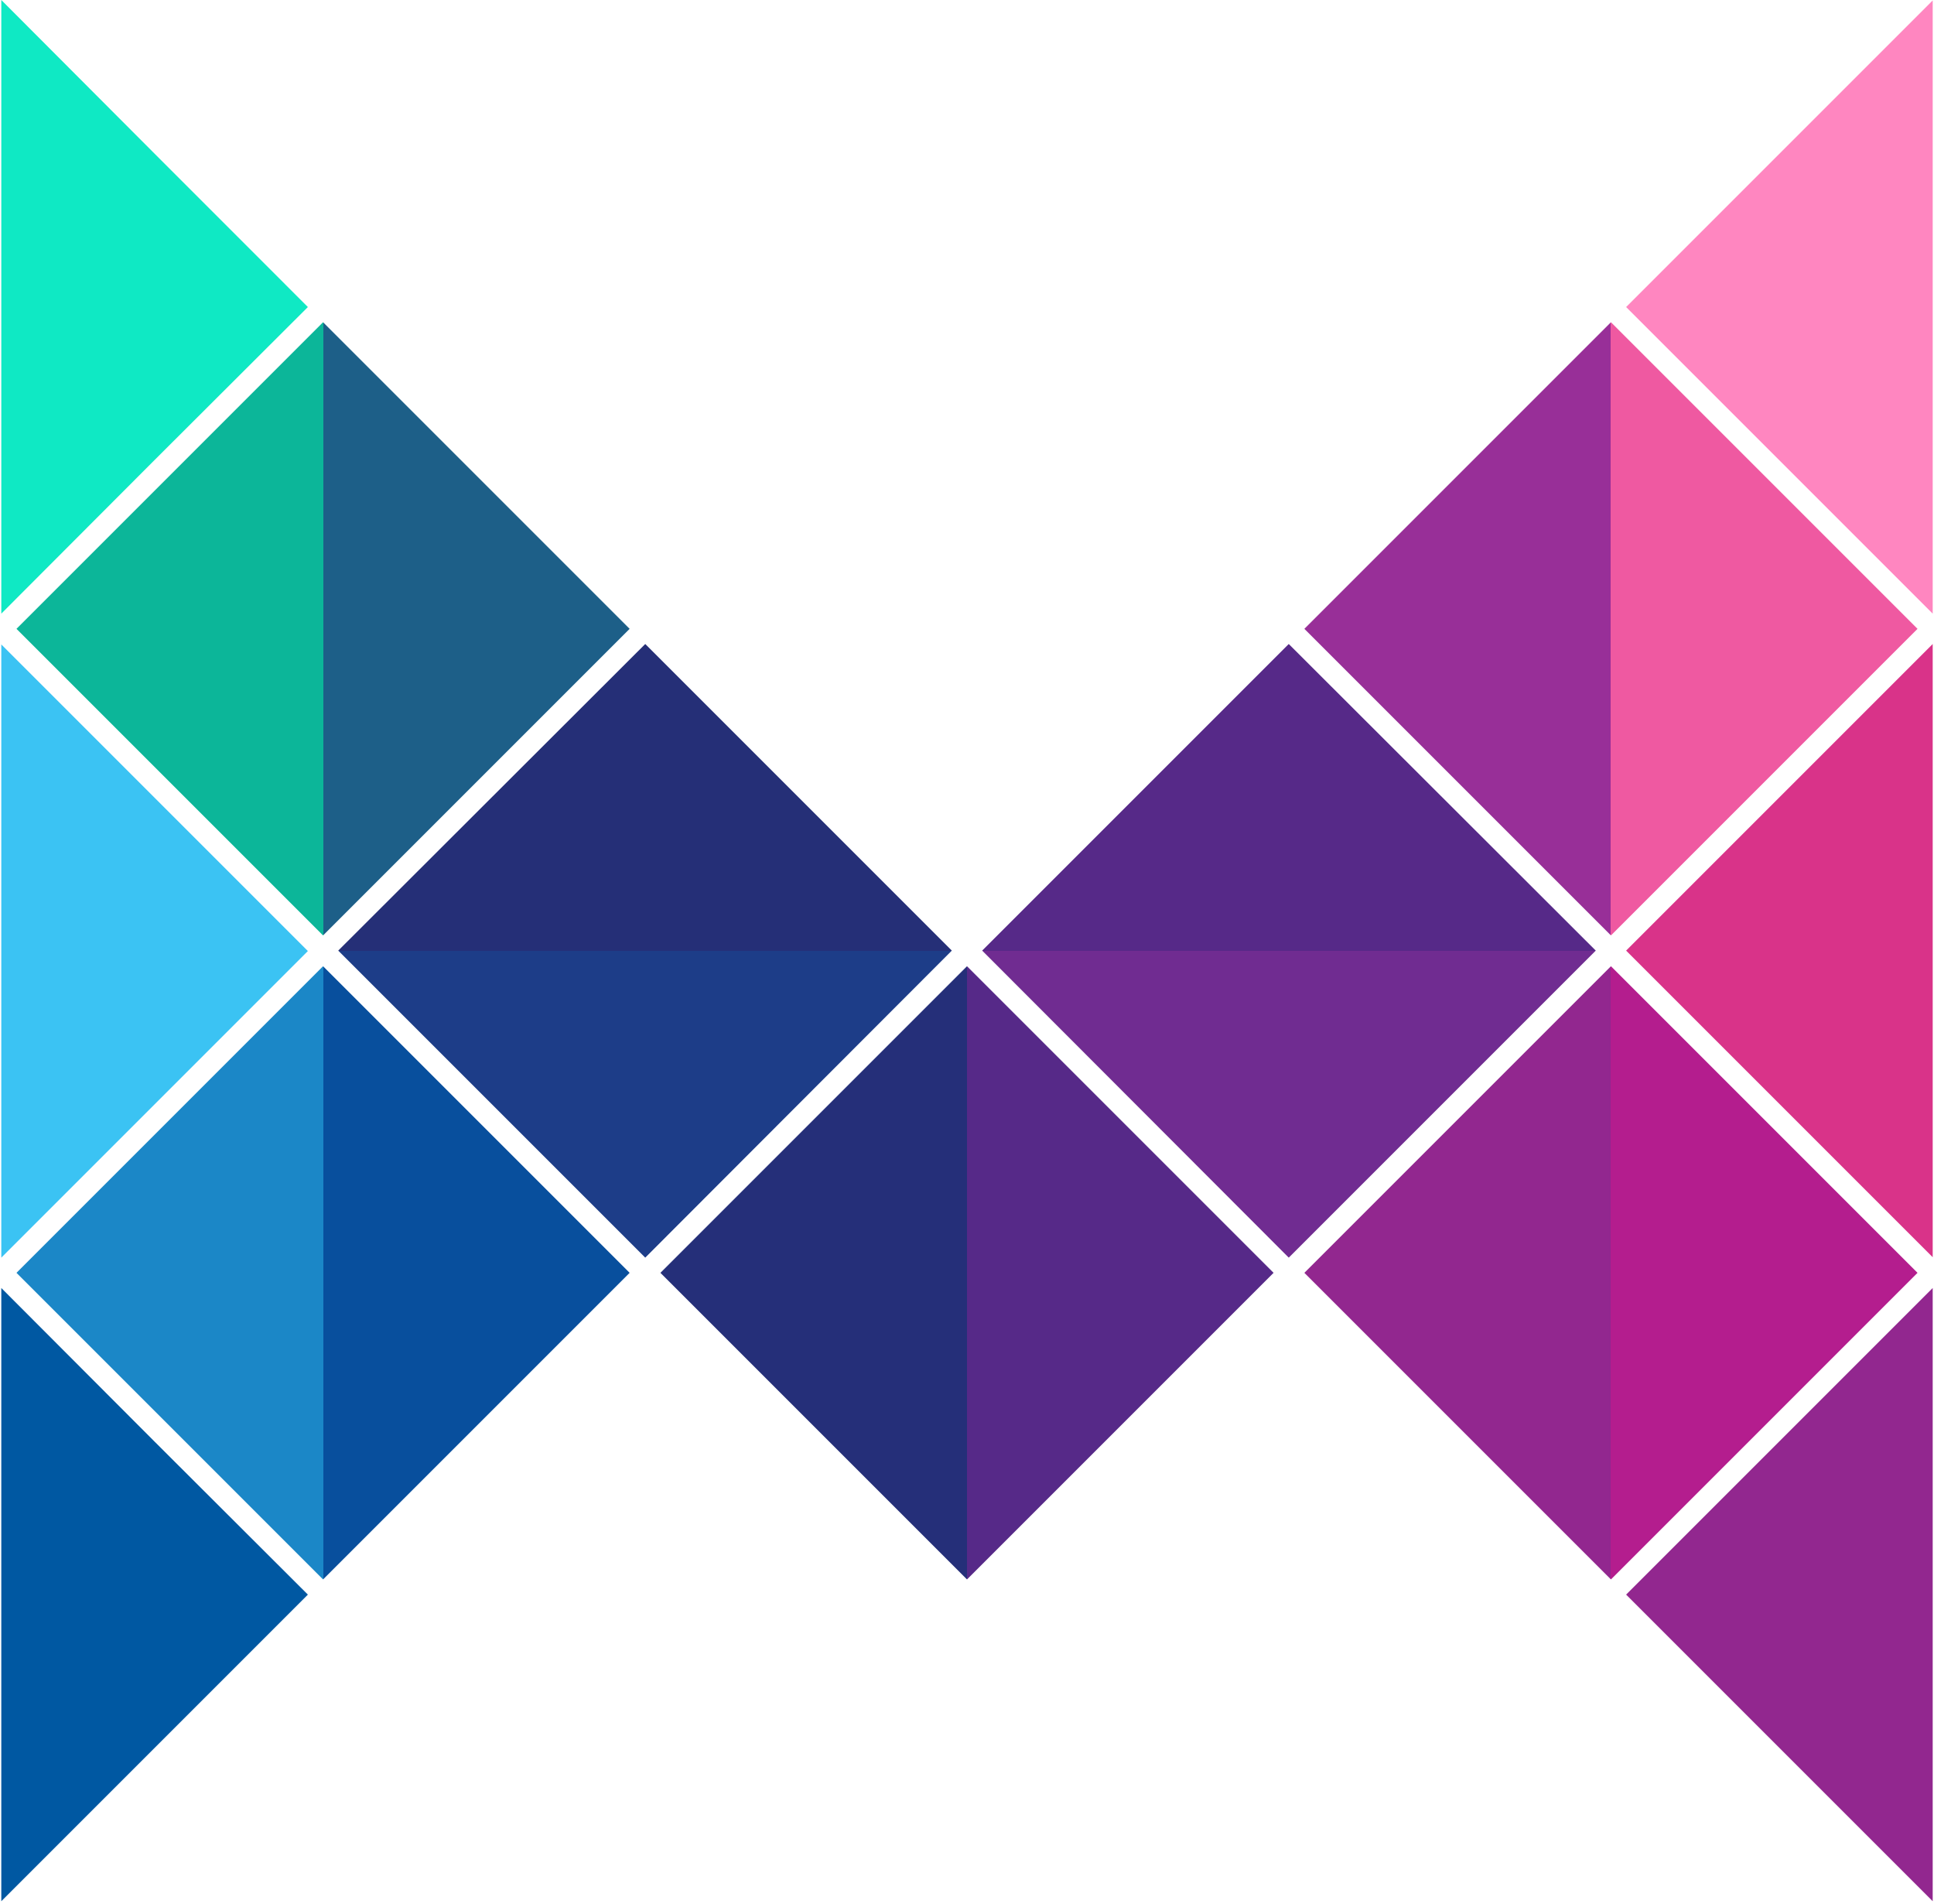
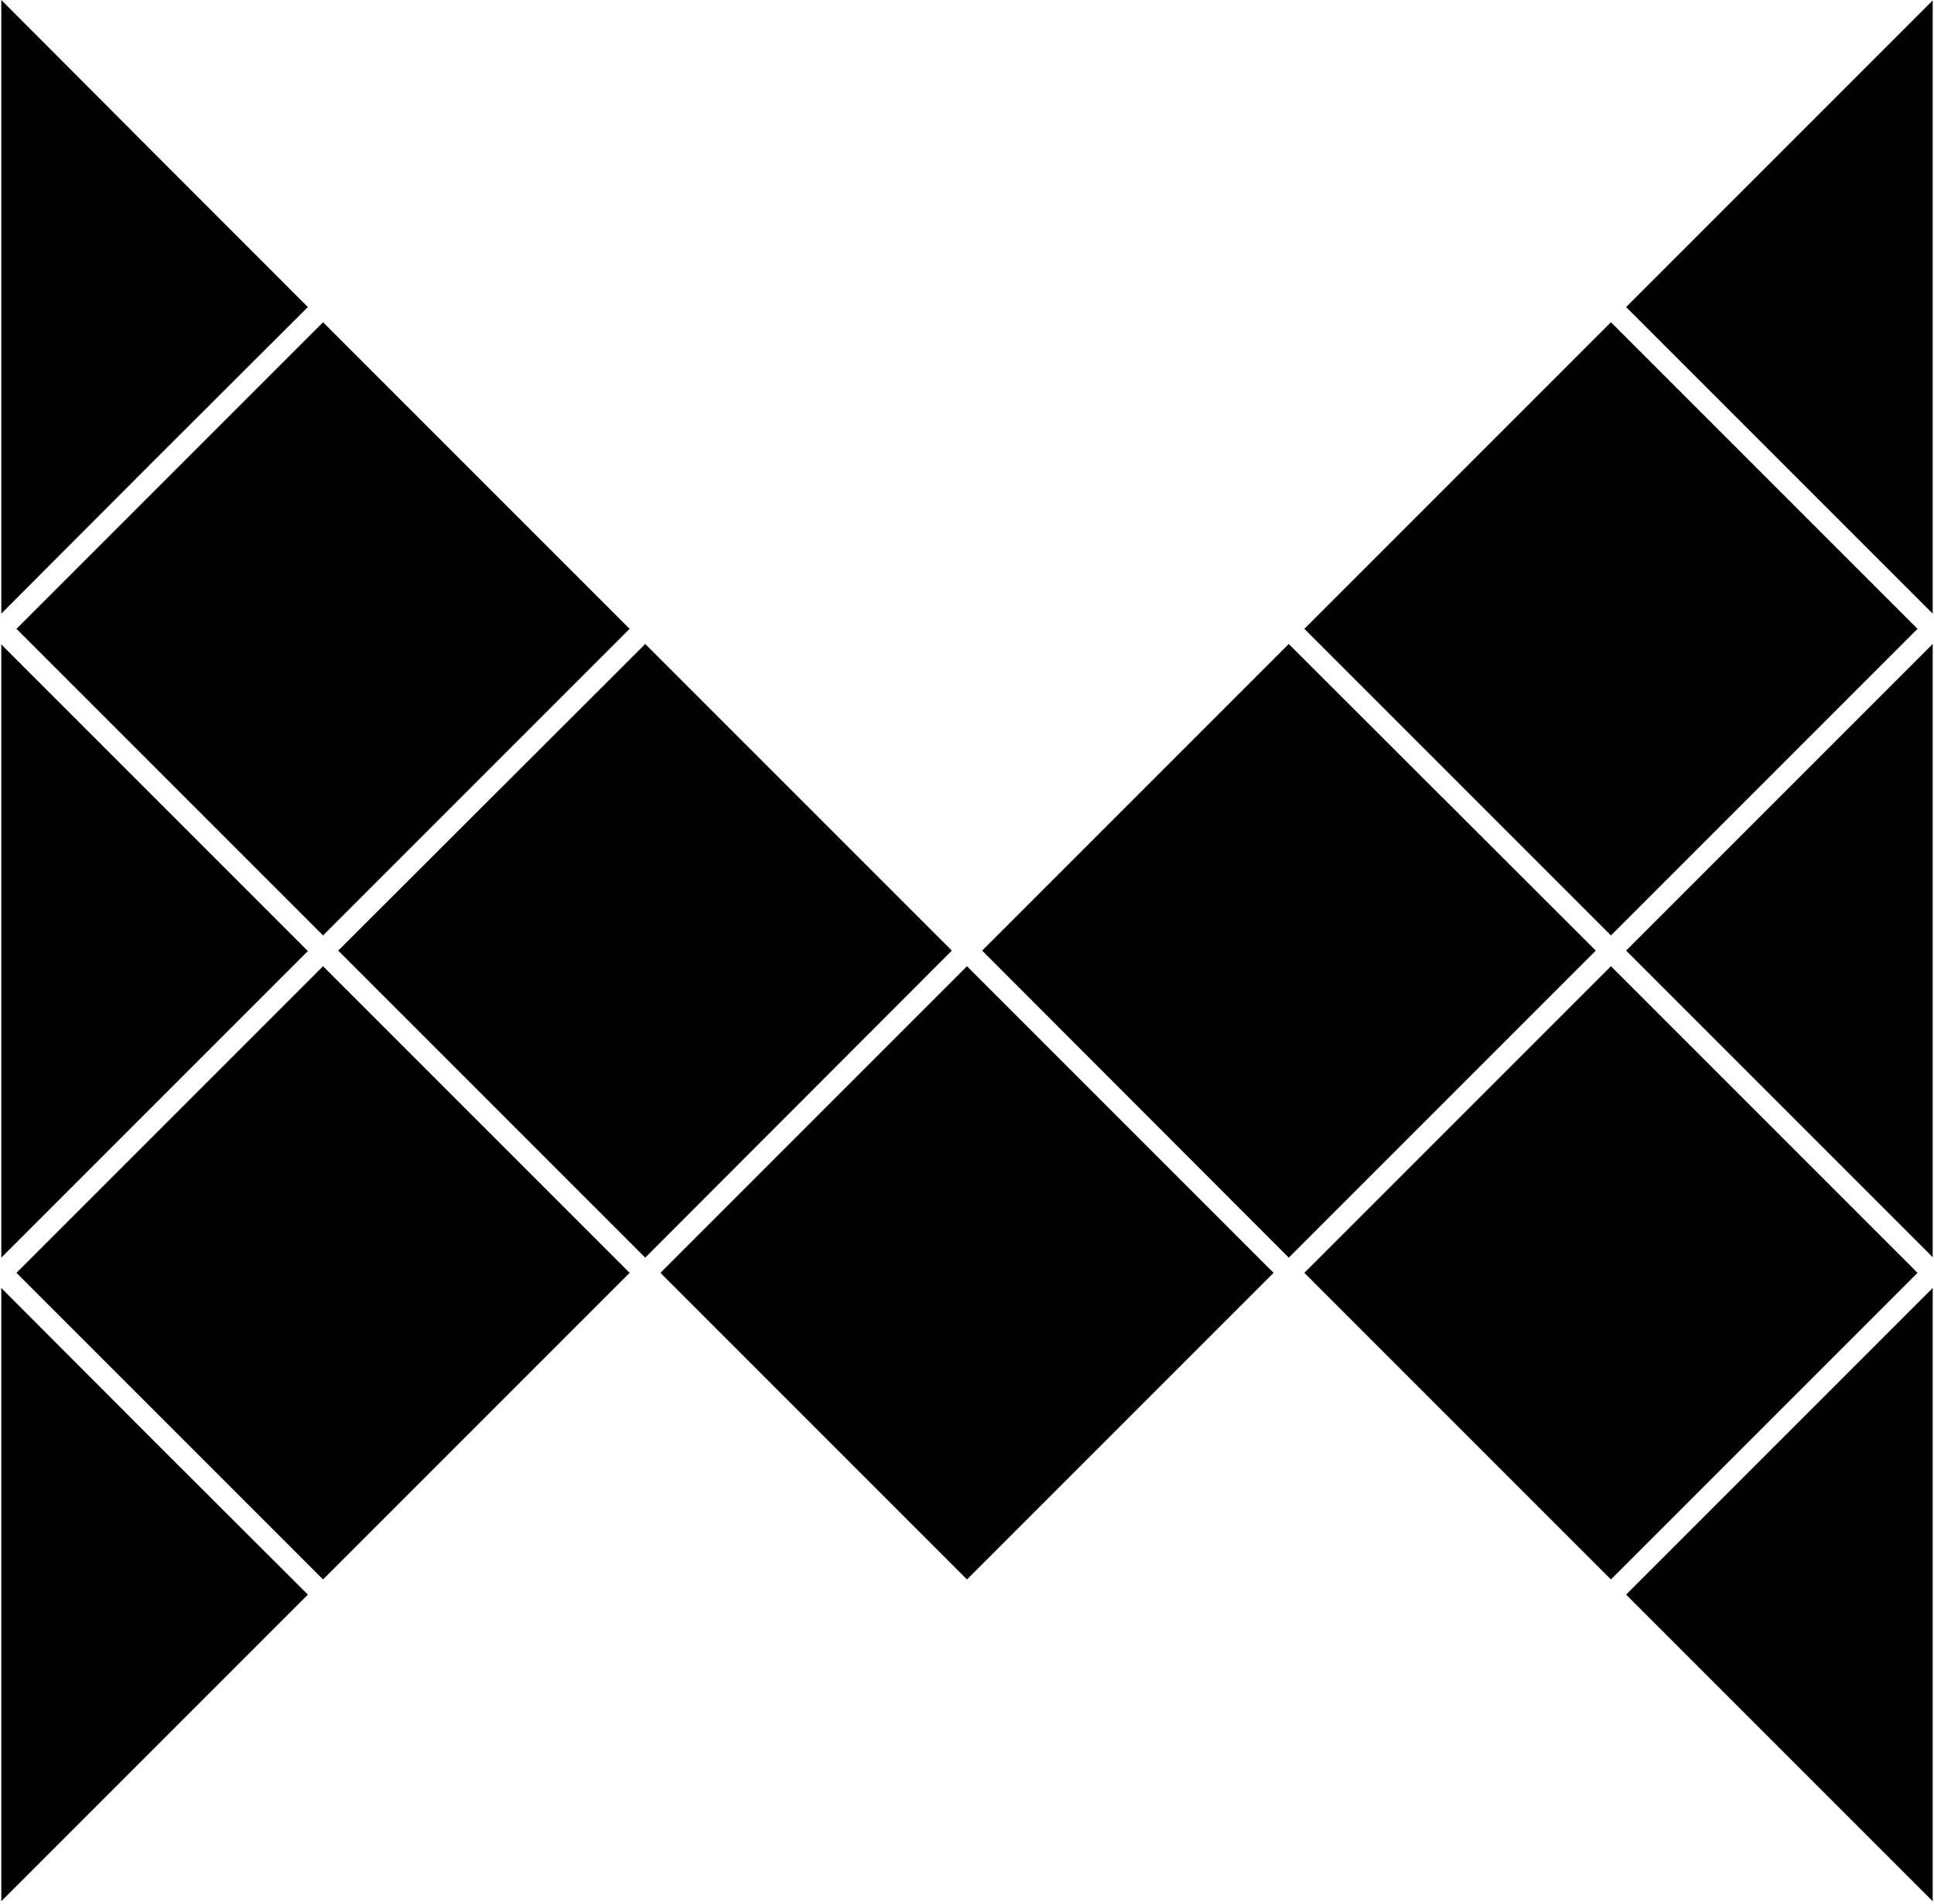
- <svg xmlns="http://www.w3.org/2000/svg" version="1.1" x="0px" y="0px" viewBox="0 0 446 439" enable-background="new 0 0 446 439" xml:space="preserve">
-   <g id="Layer_2" display="none">
- </g>
+ <svg xmlns="http://www.w3.org/2000/svg" version="1.1" id="Layer_1" x="0px" y="0px" viewBox="0 0 446 439" style="enable-background:new 0 0 446 439;" xml:space="preserve">
+   <style type="text/css">
+ 	.st0{fill:#000000;}
+ </style>
  <g id="Layer_3">
    <g>
-       <path fill="#FF86C0" d="M445.7,141.5c-23.6-23.6-47.1-47.1-70.7-70.7c23.6-23.6,47.1-47.1,70.7-70.7    C445.7,47.2,445.7,94.3,445.7,141.5z" />
+       <path class="st0" d="M445.7,141.5c-23.6-23.6-47.1-47.1-70.7-70.7c23.6-23.6,47.1-47.1,70.7-70.7    C445.7,47.2,445.7,94.3,445.7,141.5z" />
    </g>
    <g>
-       <linearGradient id="SVGID_1_" gradientUnits="userSpaceOnUse" x1="152.289" y1="293.492" x2="293.711" y2="293.492">
-         <stop offset="0" style="stop-color:#252F79" />
-         <stop offset="0.5" style="stop-color:#252F79" />
-         <stop offset="0.5" style="stop-color:#562988" />
-         <stop offset="1" style="stop-color:#562988" />
-       </linearGradient>
-       <polygon fill="url(#SVGID_1_)" points="293.7,293.5 223,222.8 152.3,293.5 223,364.2   " />
+       <polygon class="st0" points="293.7,293.5 223,222.8 152.3,293.5 223,364.2   " />
    </g>
    <g>
-       <linearGradient id="SVGID_2_" gradientUnits="userSpaceOnUse" x1="300.782" y1="293.492" x2="442.203" y2="293.492">
-         <stop offset="0" style="stop-color:#92278F" />
-         <stop offset="0.5" style="stop-color:#92278F" />
-         <stop offset="0.5" style="stop-color:#B41D8E" />
-         <stop offset="1" style="stop-color:#B41D8E" />
-       </linearGradient>
-       <polygon fill="url(#SVGID_2_)" points="442.2,293.5 371.5,222.8 300.8,293.5 371.5,364.2   " />
+       <polygon class="st0" points="442.2,293.5 371.5,222.8 300.8,293.5 371.5,364.2   " />
    </g>
    <g>
-       <linearGradient id="SVGID_3_" gradientUnits="userSpaceOnUse" x1="297.246" y1="289.957" x2="297.246" y2="148.536">
-         <stop offset="0" style="stop-color:#702C91" />
-         <stop offset="0.5" style="stop-color:#702C91" />
-         <stop offset="0.5" style="stop-color:#562988" />
-         <stop offset="1" style="stop-color:#562988" />
-       </linearGradient>
-       <polygon fill="url(#SVGID_3_)" points="368,219.2 297.2,148.5 226.5,219.2 297.2,290   " />
+       <polygon class="st0" points="368,219.2 297.2,148.5 226.5,219.2 297.2,290   " />
    </g>
    <g>
-       <linearGradient id="SVGID_4_" gradientUnits="userSpaceOnUse" x1="148.754" y1="289.957" x2="148.754" y2="148.536">
-         <stop offset="0" style="stop-color:#1D3D88" />
-         <stop offset="0.5" style="stop-color:#1D3D88" />
-         <stop offset="0.5" style="stop-color:#252F77" />
-         <stop offset="1" style="stop-color:#252F77" />
-       </linearGradient>
-       <polygon fill="url(#SVGID_4_)" points="219.5,219.2 148.8,148.5 78,219.2 148.8,290   " />
+       <polygon class="st0" points="219.5,219.2 148.8,148.5 78,219.2 148.8,290   " />
    </g>
    <g>
-       <path fill="#D93389" d="M445.7,148.5c-23.6,23.6-47.1,47.1-70.7,70.7c23.6,23.6,47.1,47.1,70.7,70.7    C445.7,242.8,445.7,195.7,445.7,148.5z" />
+       <path class="st0" d="M445.7,148.5c-23.6,23.6-47.1,47.1-70.7,70.7c23.6,23.6,47.1,47.1,70.7,70.7    C445.7,242.8,445.7,195.7,445.7,148.5z" />
    </g>
    <g>
-       <linearGradient id="SVGID_5_" gradientUnits="userSpaceOnUse" x1="300.782" y1="145" x2="442.203" y2="145">
-         <stop offset="0" style="stop-color:#982F98" />
-         <stop offset="0.5" style="stop-color:#982F98" />
-         <stop offset="0.5" style="stop-color:#EF59A1" />
-         <stop offset="1" style="stop-color:#EF59A1" />
-       </linearGradient>
-       <polygon fill="url(#SVGID_5_)" points="442.2,145 371.5,74.3 300.8,145 371.5,215.7   " />
+       <polygon class="st0" points="442.2,145 371.5,74.3 300.8,145 371.5,215.7   " />
    </g>
    <g>
-       <linearGradient id="SVGID_6_" gradientUnits="userSpaceOnUse" x1="3.797" y1="145" x2="145.218" y2="145">
-         <stop offset="0" style="stop-color:#0CB699" />
-         <stop offset="0.5" style="stop-color:#0CB699" />
-         <stop offset="0.5" style="stop-color:#1D5F88" />
-         <stop offset="1" style="stop-color:#1D5F88" />
-       </linearGradient>
-       <polygon fill="url(#SVGID_6_)" points="145.2,145 74.5,74.3 3.8,145 74.5,215.7   " />
+       <polygon class="st0" points="145.2,145 74.5,74.3 3.8,145 74.5,215.7   " />
    </g>
    <g>
-       <linearGradient id="SVGID_7_" gradientUnits="userSpaceOnUse" x1="3.797" y1="293.492" x2="145.218" y2="293.492">
-         <stop offset="0" style="stop-color:#1B87C7" />
-         <stop offset="0.5" style="stop-color:#1B87C7" />
-         <stop offset="0.5" style="stop-color:#084F9D" />
-         <stop offset="1" style="stop-color:#084F9D" />
-       </linearGradient>
-       <polygon fill="url(#SVGID_7_)" points="145.2,293.5 74.5,222.8 3.8,293.5 74.5,364.2   " />
+       <polygon class="st0" points="145.2,293.5 74.5,222.8 3.8,293.5 74.5,364.2   " />
    </g>
    <g>
-       <path fill="#0FE9C4" d="M0.3,141.5C23.8,117.9,47.4,94.3,71,70.8C47.4,47.2,23.8,23.6,0.3,0C0.3,47.2,0.3,94.3,0.3,141.5z" />
+       <path class="st0" d="M0.3,141.5C23.8,117.9,47.4,94.3,71,70.8C47.4,47.2,23.8,23.6,0.3,0C0.3,47.2,0.3,94.3,0.3,141.5z" />
    </g>
    <g>
-       <path fill="#3BC3F3" d="M0.3,290c23.6-23.6,47.1-47.1,70.7-70.7c-23.6-23.6-47.1-47.1-70.7-70.7C0.3,195.7,0.3,242.8,0.3,290z" />
+       <path class="st0" d="M0.3,290c23.6-23.6,47.1-47.1,70.7-70.7c-23.6-23.6-47.1-47.1-70.7-70.7C0.3,195.7,0.3,242.8,0.3,290z" />
    </g>
    <g>
-       <path fill="#92278F" d="M445.7,297c-23.6,23.6-47.1,47.1-70.7,70.7c23.6,23.6,47.1,47.1,70.7,70.7    C445.7,391.3,445.7,344.2,445.7,297z" />
+       <path class="st0" d="M445.7,297c-23.6,23.6-47.1,47.1-70.7,70.7c23.6,23.6,47.1,47.1,70.7,70.7C445.7,391.3,445.7,344.2,445.7,297    z" />
    </g>
    <g>
-       <path fill="#0058A2" d="M0.3,438.4c23.6-23.6,47.1-47.1,70.7-70.7C47.4,344.2,23.8,320.6,0.3,297C0.3,344.2,0.3,391.3,0.3,438.4z" />
+       <path class="st0" d="M0.3,438.4c23.6-23.6,47.1-47.1,70.7-70.7C47.4,344.2,23.8,320.6,0.3,297C0.3,344.2,0.3,391.3,0.3,438.4z" />
    </g>
  </g>
</svg>
